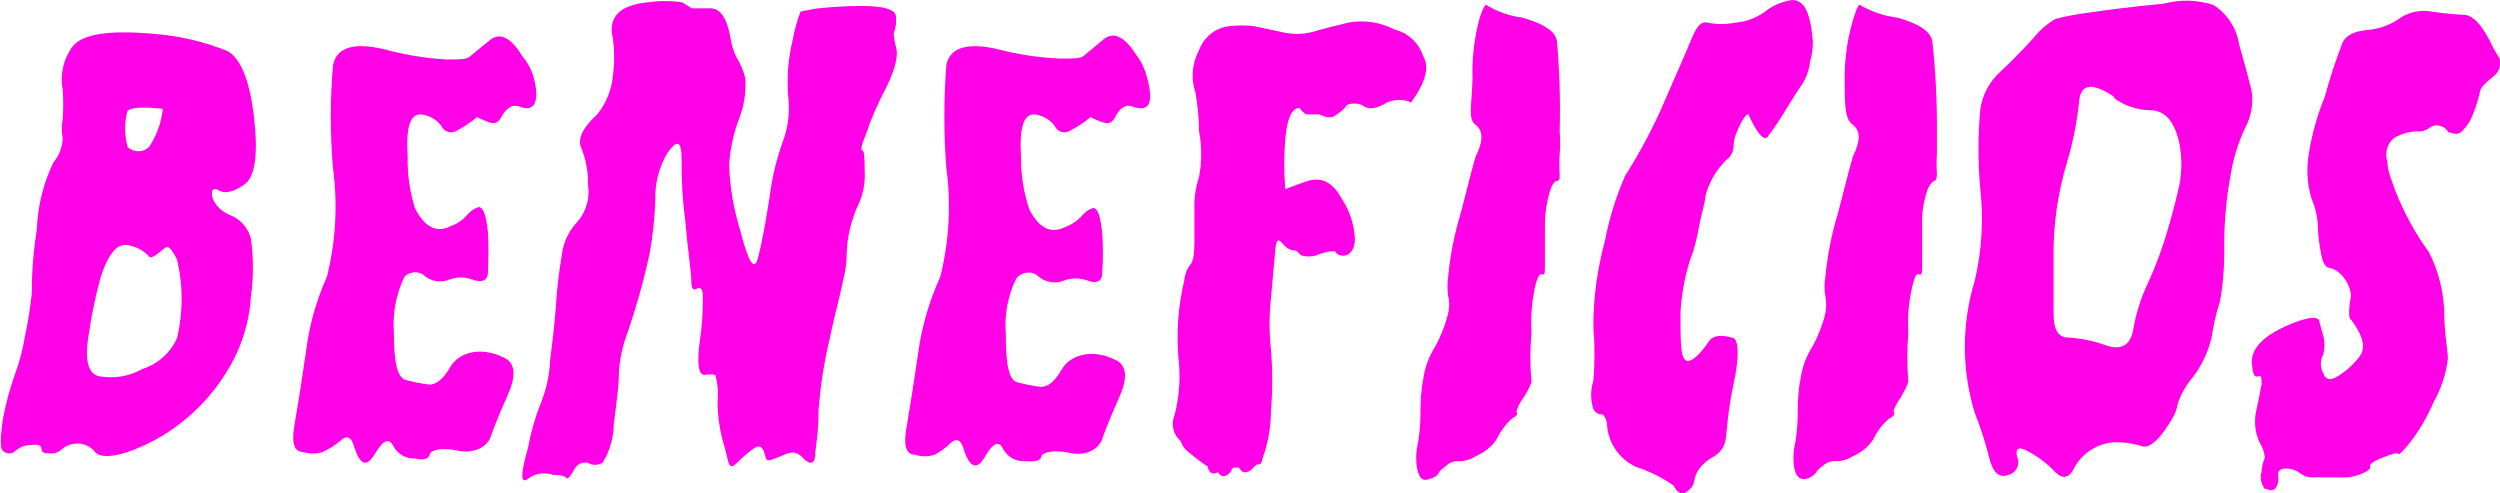
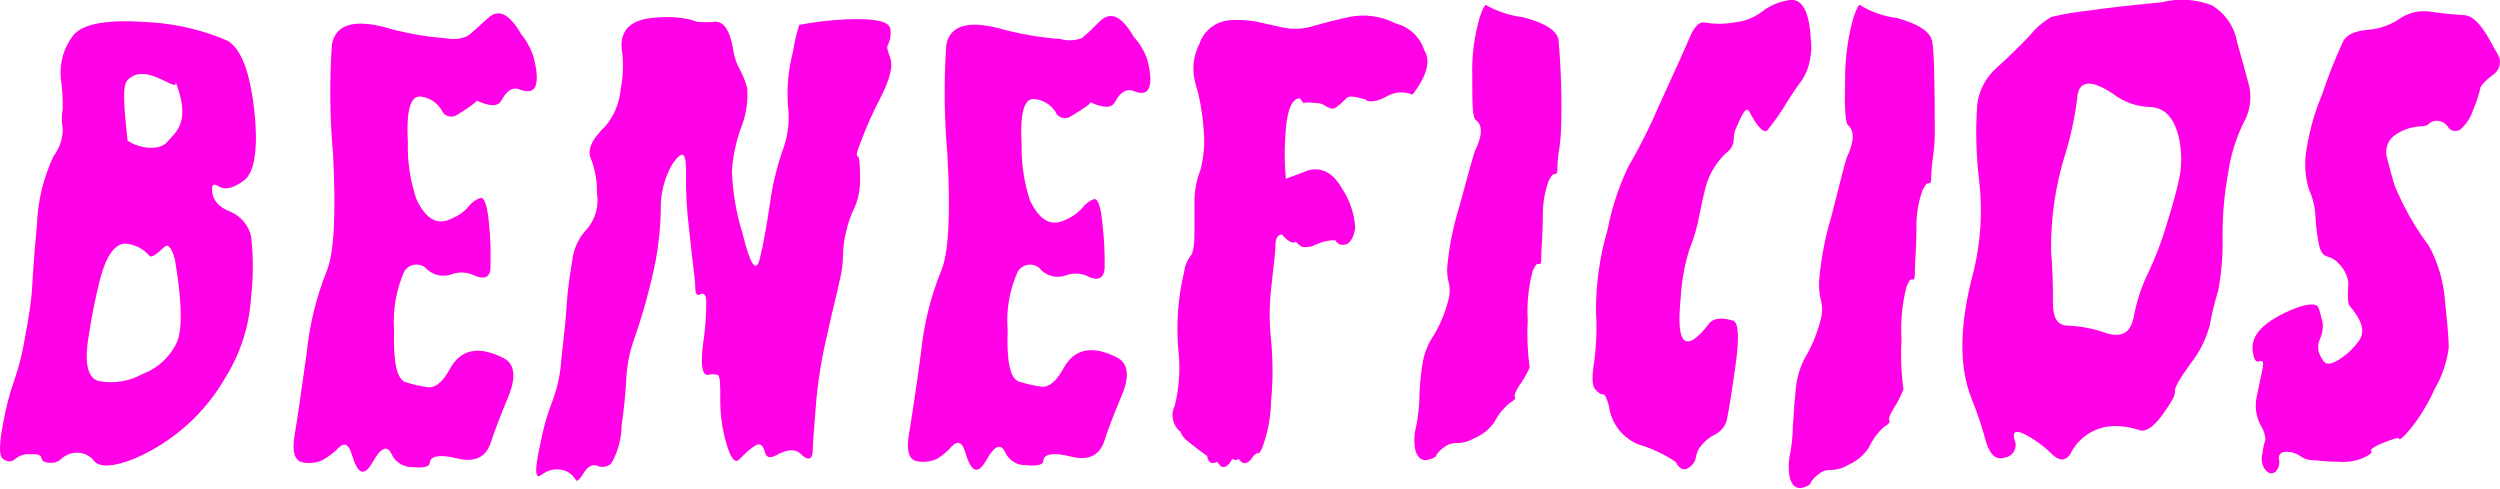
- <svg xmlns="http://www.w3.org/2000/svg" viewBox="0 0 54.21 10.68">
+ <svg xmlns="http://www.w3.org/2000/svg" viewBox="0 0 130.75 25.56">
  <defs>
    <style>.cls-1{fill:#ff00e7;}</style>
  </defs>
  <g id="Layer_2" data-name="Layer 2">
    <g id="Layer_1-2" data-name="Layer 1">
-       <path class="cls-1" d="M4.94,1.11c.29.17.48.66.57,1.45S5.53,3.84,5.3,4s-.42.21-.55.13-.17,0-.15.12.14.31.38.41a.75.75,0,0,1,.46.51,4.57,4.57,0,0,1,0,1.27,3.46,3.46,0,0,1-.53,1.63,4.14,4.14,0,0,1-2,1.68c-.44.17-.73.18-.85.05a.48.48,0,0,0-.43-.18.52.52,0,0,0-.3.13.3.3,0,0,1-.24.08c-.12,0-.18,0-.19-.1S.79,9.64.66,9.65a.5.5,0,0,0-.33.13.19.19,0,0,1-.26,0C0,9.75,0,9.51.07,9.05a6.11,6.11,0,0,1,.25-.92A4.55,4.55,0,0,0,.54,7.3a9.13,9.13,0,0,0,.15-.94c0-.22,0-.69.11-1.4a3.61,3.61,0,0,1,.36-1.44A.85.85,0,0,0,1.36,3a1.13,1.13,0,0,1,0-.41,4.76,4.76,0,0,0,0-.65A1.19,1.19,0,0,1,1.58,1C1.79.74,2.36.65,3.29.73A5.39,5.39,0,0,1,4.94,1.11ZM3.57,5.38c-.19.16-.3.23-.33.19a.78.78,0,0,0-.52-.26c-.22,0-.4.26-.54.71a10.28,10.28,0,0,0-.26,1.26c-.09.55,0,.84.24.88A1.4,1.4,0,0,0,3.09,8a1.23,1.23,0,0,0,.75-.67,3.71,3.71,0,0,0,0-1.7C3.72,5.4,3.65,5.31,3.57,5.38Zm-.8-3a1.48,1.48,0,0,0,0,.81.34.34,0,0,0,.46,0,1.82,1.82,0,0,0,.3-.83C3.08,2.31,2.82,2.33,2.77,2.41Z" />
-       <path class="cls-1" d="M11.57,1.67c.15.55,0,.76-.28.65-.16-.07-.3,0-.42.22s-.25.12-.53,0c0,0-.12.12-.43.29a.23.23,0,0,1-.34-.1.63.63,0,0,0-.45-.25c-.23,0-.32.28-.28.92A3.43,3.43,0,0,0,9,4.52c.21.41.47.54.78.38a.82.82,0,0,0,.35-.24.53.53,0,0,1,.25-.17c.09,0,.16.15.2.54a8,8,0,0,1,0,.87c0,.19-.14.24-.34.16a.72.72,0,0,0-.49,0,.53.53,0,0,1-.58-.11A.33.33,0,0,0,8.77,6a2.39,2.39,0,0,0-.23,1.19c0,.65.07,1,.26,1.05a4.13,4.13,0,0,0,.51.1c.14,0,.3-.11.46-.39s.61-.46,1.15-.2c.25.11.28.38.1.79s-.31.72-.38.93-.35.38-.72.3-.59,0-.6.08S9.2,10,9,9.94a.49.49,0,0,1-.46-.25c-.1-.21-.23-.15-.41.15s-.32.25-.45-.15c-.06-.22-.16-.26-.29-.14A1.79,1.79,0,0,1,7,9.8a.71.71,0,0,1-.43,0c-.19,0-.25-.2-.19-.55s.15-.9.26-1.66A5.58,5.58,0,0,1,7.09,6a6.28,6.28,0,0,0,.13-2.36,13.18,13.18,0,0,1,0-2.22c.07-.39.45-.51,1.12-.35a6.52,6.52,0,0,0,1.35.22c.25,0,.41,0,.48-.05l.44-.36c.22-.19.46-.08.71.33A1.25,1.25,0,0,1,11.57,1.67Z" />
-       <path class="cls-1" d="M15,.18l.4,0c.21,0,.36.19.44.64a1.34,1.34,0,0,0,.14.44,1.59,1.59,0,0,1,.18.43,2,2,0,0,1-.14.9,3.39,3.39,0,0,0-.21,1,5.47,5.47,0,0,0,.24,1.4c.18.71.31.91.39.59s.16-.74.25-1.32A5.58,5.58,0,0,1,17,3a2.12,2.12,0,0,0,.09-.93A3.85,3.85,0,0,1,17.19.86a3.39,3.39,0,0,1,.17-.61l.31-.06a8.44,8.44,0,0,1,1-.06c.5,0,.75.07.76.24a.78.78,0,0,1-.05.35s0,.14.05.3,0,.46-.23.91a6.64,6.64,0,0,0-.43,1c-.09.21-.11.32-.07.33s.05.15.05.45a1.52,1.52,0,0,1-.12.69,2.77,2.77,0,0,0-.2.56,2.64,2.64,0,0,0-.07.53A1.93,1.93,0,0,1,18.3,6c-.06.28-.1.45-.12.53s-.09.35-.19.82a9.69,9.69,0,0,0-.24,1.54c0,.53-.07.84-.07.93,0,.25-.11.28-.28.1s-.3-.1-.54,0-.24.07-.27-.05-.08-.19-.14-.19-.23.12-.45.34-.19,0-.29-.33a3.4,3.4,0,0,1-.15-1,1.5,1.5,0,0,0-.05-.56.52.52,0,0,0-.23,0c-.13,0-.17-.22-.11-.7a6,6,0,0,0,.07-1c0-.16-.05-.22-.13-.17s-.12,0-.12-.18-.07-.59-.13-1.29a9.12,9.12,0,0,1-.08-1.32c0-.42-.09-.46-.31-.15a1.87,1.87,0,0,0-.26,1,8,8,0,0,1-.12,1.16,15,15,0,0,1-.51,1.81,2.77,2.77,0,0,0-.16.81c0,.26-.05.62-.11,1.09a1.65,1.65,0,0,1-.24.84.3.3,0,0,1-.33,0c-.11,0-.21,0-.3.17s-.16.21-.18.14A.54.54,0,0,0,12,10.3a.58.58,0,0,0-.55.08c-.16.13-.17-.09,0-.67a5.2,5.2,0,0,1,.29-1,2.8,2.8,0,0,0,.19-.92c.07-.52.11-.93.13-1.24a9.66,9.66,0,0,1,.12-1,1.26,1.26,0,0,1,.35-.75A1,1,0,0,0,12.75,4a2,2,0,0,0-.14-.78c-.09-.18,0-.43.34-.74a1.56,1.56,0,0,0,.34-.83,3.05,3.05,0,0,0,0-.81c-.11-.47.14-.73.76-.79a2.54,2.54,0,0,1,.74,0Z" />
-       <path class="cls-1" d="M24.87,1.67c.15.55.06.76-.28.65-.16-.07-.3,0-.41.22s-.26.12-.54,0c0,0-.11.12-.43.29a.23.23,0,0,1-.34-.1.63.63,0,0,0-.45-.25c-.22,0-.32.28-.28.92a3.43,3.43,0,0,0,.18,1.14c.21.41.47.54.78.38a.87.87,0,0,0,.36-.24.51.51,0,0,1,.24-.17c.1,0,.16.15.2.54a6,6,0,0,1,0,.87c0,.19-.13.24-.33.16a.72.72,0,0,0-.49,0,.54.54,0,0,1-.59-.11.33.33,0,0,0-.46.08,2.32,2.32,0,0,0-.22,1.19c0,.65.06,1,.25,1.05a4.13,4.13,0,0,0,.51.1c.15,0,.3-.11.46-.39s.62-.46,1.15-.2c.25.11.28.38.1.79s-.31.72-.38.93-.34.38-.71.3-.6,0-.61.08-.12.12-.36.1a.5.5,0,0,1-.46-.25c-.09-.21-.23-.15-.4.15s-.33.25-.46-.15c-.06-.22-.16-.26-.29-.14a1.52,1.52,0,0,1-.34.25.7.7,0,0,1-.43,0c-.19,0-.25-.2-.19-.55s.15-.9.26-1.66A5.91,5.91,0,0,1,20.39,6a6.28,6.28,0,0,0,.13-2.36,14.48,14.48,0,0,1,0-2.22c.07-.39.45-.51,1.13-.35A6.33,6.33,0,0,0,23,1.27c.26,0,.42,0,.49-.05l.43-.36q.33-.28.72.33A1.38,1.38,0,0,1,24.87,1.67Z" />
-       <path class="cls-1" d="M25.6,9.56A.48.48,0,0,1,25.47,9a3.39,3.39,0,0,0,.08-1.27,5.37,5.37,0,0,1,.13-1.65.65.65,0,0,1,.13-.34c.06-.06.09-.22.09-.5s0-.45,0-.67A2,2,0,0,1,26,3.84a2.7,2.7,0,0,0,0-1A4.88,4.88,0,0,0,25.92,2,1.15,1.15,0,0,1,26,1.09a.79.79,0,0,1,.64-.52,2.16,2.16,0,0,1,.57,0l.56.12a1.38,1.38,0,0,0,.7,0c.23-.07.49-.13.77-.2a1.55,1.55,0,0,1,1,.15.87.87,0,0,1,.62.58c.14.23.06.55-.26,1a.66.66,0,0,0-.52,0c-.23.14-.4.16-.51.08s-.34-.07-.38,0-.27.25-.32.24a.3.3,0,0,1-.11,0l-.15-.06c-.32,0-.42,0-.29,0,0,0-.09-.06-.14-.14l0,0c-.17,0-.27.23-.31.67a6.7,6.7,0,0,0,0,1.09l.46-.17c.31-.1.56,0,.77.39a1.7,1.7,0,0,1,.28.86c0,.26-.14.39-.3.36a.17.17,0,0,1-.13-.09h-.09a1,1,0,0,0-.32.09.6.6,0,0,1-.32,0l-.12-.11c-.07,0-.17,0-.3-.16s-.14.07-.15.19-.05.57-.09,1a5.31,5.31,0,0,0,0,1.13,7.85,7.85,0,0,1,0,1.31,3.08,3.08,0,0,1-.19,1.06c0,.09-.07.12-.08.11s-.05,0-.11.07-.22.19-.31,0c-.05,0-.09,0-.13,0a.29.29,0,0,0-.06.1c-.11.12-.2.11-.27,0-.13.07-.2,0-.22-.12a4.7,4.7,0,0,1-.42-.32A.44.44,0,0,1,25.6,9.56Z" />
-       <path class="cls-1" d="M33,.38c.47.13.73.3.76.51a16.78,16.78,0,0,1,.06,1.95,3.25,3.25,0,0,1,0,.51,3.06,3.06,0,0,0,0,.42c0,.1,0,.15-.05.15s-.09.05-.14.16a2.56,2.56,0,0,0-.13.8c0,.41,0,.7,0,.86s0,.23-.05.21-.08,0-.14.17a3.56,3.56,0,0,0-.1,1.1,5.67,5.67,0,0,0,0,1.07,2.08,2.08,0,0,1-.24.43c-.07.13-.1.2-.08.23s0,.07-.11.13a1.46,1.46,0,0,0-.33.45,1,1,0,0,1-.45.36.63.63,0,0,1-.37.11.34.34,0,0,0-.27.1c-.1.07-.16.13-.17.17a.29.29,0,0,1-.18.11c-.15.07-.25,0-.29-.27a1.5,1.5,0,0,1,0-.36,3.76,3.76,0,0,0,.08-.7q0-.56.06-.81a1.7,1.7,0,0,1,.24-.69,2.89,2.89,0,0,0,.3-.75.77.77,0,0,0,0-.39,1.46,1.46,0,0,1,0-.39,6.84,6.84,0,0,1,.27-1.38c.19-.75.3-1.16.33-1.25.16-.32.17-.55,0-.68s-.09-.37-.07-1A4.45,4.45,0,0,1,32.09.37c.08-.22.13-.31.16-.25A1.93,1.93,0,0,0,33,.38Z" />
-       <path class="cls-1" d="M39.25,1.33a1.14,1.14,0,0,1-.18.51c-.08.11-.18.27-.31.48a7.62,7.62,0,0,1-.44.66c-.09.06-.22-.1-.39-.46,0-.11-.13,0-.25.3a.82.82,0,0,0-.09.34.35.35,0,0,1-.15.3,1.72,1.72,0,0,0-.46.79c0,.13-.08.35-.14.67a3.74,3.74,0,0,1-.2.74,4.6,4.6,0,0,0-.2,1.12c0,.56,0,.88.08,1s.28,0,.53-.37c.09-.14.27-.16.54-.08.11.06.13.39,0,1s-.14,1-.17,1.19a.51.51,0,0,1-.26.38.93.93,0,0,0-.31.26.58.58,0,0,0-.11.26.31.31,0,0,1-.11.2c-.13.13-.24.1-.34-.09a3,3,0,0,0-.8-.4,1.08,1.08,0,0,1-.64-.88c0-.19-.1-.28-.13-.27s-.1,0-.17-.11a1,1,0,0,1,0-.61,6.92,6.92,0,0,0,0-1.17,7.09,7.09,0,0,1,.25-1.86,6.62,6.62,0,0,1,.44-1.42A11.64,11.64,0,0,0,36,2.41c.34-.78.57-1.3.68-1.57s.21-.38.34-.35a1.5,1.5,0,0,0,.61,0,1.21,1.21,0,0,0,.63-.23,1.27,1.27,0,0,1,.6-.26c.26,0,.4.27.45.89A1.41,1.41,0,0,1,39.25,1.33Z" />
-       <path class="cls-1" d="M41.13.38c.48.13.73.3.77.51A16.78,16.78,0,0,1,42,2.84c0,.15,0,.32,0,.51a3.06,3.06,0,0,0,0,.42q0,.15-.06.15s-.08.05-.13.16a2.06,2.06,0,0,0-.13.8c0,.41,0,.7,0,.86s0,.23-.06.21-.08,0-.13.17a3.43,3.43,0,0,0-.11,1.1,6.82,6.82,0,0,0,0,1.07,2.33,2.33,0,0,1-.23.43c-.08.13-.1.2-.08.23s0,.07-.11.13a1.31,1.31,0,0,0-.34.45,1,1,0,0,1-.44.36.65.65,0,0,1-.37.11.36.36,0,0,0-.28.1.52.52,0,0,0-.17.17s-.07.08-.18.11-.24,0-.28-.27a1.47,1.47,0,0,1,0-.36,3.76,3.76,0,0,0,.08-.7q0-.56.06-.81a1.7,1.7,0,0,1,.24-.69,2.89,2.89,0,0,0,.3-.75,1,1,0,0,0,0-.39,1.13,1.13,0,0,1,0-.39,6.84,6.84,0,0,1,.27-1.38c.19-.75.3-1.16.33-1.25.16-.32.17-.55,0-.68S40,2.34,40,1.7A4.37,4.37,0,0,1,40.2.37c.07-.22.12-.31.15-.25A2.1,2.1,0,0,0,41.13.38Z" />
-       <path class="cls-1" d="M48,.11a1.23,1.23,0,0,1,.55.84q.18.63.27,1a1.27,1.27,0,0,1-.13.81,3.81,3.81,0,0,0-.33,1.09,8.17,8.17,0,0,0-.13,1.46,6.32,6.32,0,0,1-.09,1.22,4.42,4.42,0,0,0-.18.77,2.31,2.31,0,0,1-.41.88,1.62,1.62,0,0,0-.34.62c0,.07-.07.25-.27.53s-.38.4-.51.34a1.78,1.78,0,0,0-.59-.08,1.07,1.07,0,0,0-.9.63c-.11.16-.24.16-.39,0A2.25,2.25,0,0,0,44,9.8c-.22-.13-.31-.09-.26.11a.28.28,0,0,1-.2.39c-.19.07-.32-.05-.4-.35a7.48,7.48,0,0,0-.32-1,4.89,4.89,0,0,1,0-2.86,5.87,5.87,0,0,0,.12-2,9.46,9.46,0,0,1,0-1.71,1.35,1.35,0,0,1,.43-.82c.24-.22.48-.47.71-.72a1.8,1.8,0,0,1,.49-.43,6,6,0,0,1,.75-.14c.41-.06.94-.13,1.6-.19A1.86,1.86,0,0,1,48,.11Zm-2.14,2c-.5-.34-.76-.3-.78.13a7.24,7.24,0,0,1-.25,1.25,6.84,6.84,0,0,0-.3,2.14c0,.44,0,.84,0,1.18s.1.51.32.51a2.84,2.84,0,0,1,.82.17c.33.11.53,0,.59-.36a3.82,3.82,0,0,1,.32-1A8.21,8.21,0,0,0,47,5c.13-.44.21-.77.26-1a2.4,2.4,0,0,0,0-.88c-.1-.47-.3-.72-.62-.73A1.35,1.35,0,0,1,45.82,2.11Z" />
-       <path class="cls-1" d="M54.2,1.27a.36.36,0,0,1-.15.4q-.25.2-.27.3a3,3,0,0,1-.15.49,1,1,0,0,1-.27.41c-.12.07-.21,0-.27,0a.28.28,0,0,0-.23-.15.25.25,0,0,0-.19.06s-.1.07-.2.07A1,1,0,0,0,51.9,3a.48.48,0,0,0-.13.51c0,.23.11.43.16.6a6,6,0,0,0,.74,1.36A3.11,3.11,0,0,1,53,6.72c0,.53.08.88.08,1.06a2.52,2.52,0,0,1-.31.94,4,4,0,0,1-.53.9c-.15.18-.22.25-.24.22s-.12,0-.33.08-.3.16-.28.19,0,.08-.15.15a1.07,1.07,0,0,1-.54.09l-.53,0a.45.45,0,0,1-.31-.1.49.49,0,0,0-.3-.09c-.12,0-.18.06-.16.17a.33.33,0,0,1-.07.27c-.08.07-.15,0-.22,0a.41.41,0,0,1-.07-.37.8.8,0,0,1,.07-.3s0-.16-.12-.35a1.08,1.08,0,0,1-.07-.65q.08-.36.12-.6c0-.14,0-.19-.07-.17s-.11,0-.13-.2c-.08-.39.24-.72,1-1,.28-.09.43-.09.45,0s.06.22.09.33a.78.78,0,0,1,0,.39.43.43,0,0,0,0,.42c.06.16.19.16.4,0a1.63,1.63,0,0,0,.42-.42c.1-.21,0-.45-.22-.75-.05,0-.06-.21,0-.52a.75.75,0,0,0-.21-.45.47.47,0,0,0-.25-.15c-.09,0-.15-.11-.18-.26a4,4,0,0,1-.08-.62,1.63,1.63,0,0,0-.14-.63,2.15,2.15,0,0,1-.05-1,5.49,5.49,0,0,1,.34-1.2A11.82,11.82,0,0,1,50.79.94c.06-.16.24-.26.54-.29a1.4,1.4,0,0,0,.73-.27.93.93,0,0,1,.66-.13,6.62,6.62,0,0,0,.7.07c.21,0,.43.25.65.73Z" />
+       <path class="cls-1" d="M11.9,2.13c.72.43,1.18,1.65,1.4,3.66s0,3.23-.52,3.63-1,.54-1.31.34-.42-.1-.37.3.33.77.92,1a1.87,1.87,0,0,1,1.11,1.28,14,14,0,0,1,0,3.22,8.92,8.92,0,0,1-1.29,4.1A10.1,10.1,0,0,1,7,24c-1.08.42-1.76.46-2.07.12a1.11,1.11,0,0,0-1-.44,1.27,1.27,0,0,0-.73.32.69.69,0,0,1-.57.2c-.28,0-.44-.08-.46-.24s-.21-.23-.54-.2A1.08,1.08,0,0,0,.8,24a.45.45,0,0,1-.63,0q-.34-.16,0-1.89a14,14,0,0,1,.61-2.32,13,13,0,0,0,.52-2.1c.19-1,.31-1.79.36-2.38s.09-1.73.27-3.52a9.14,9.14,0,0,1,.88-3.64,2.29,2.29,0,0,0,.47-1.43,2.83,2.83,0,0,1,0-1,10.58,10.58,0,0,0-.1-1.65A3.16,3.16,0,0,1,3.8,1.89C4.31,1.2,5.69,1,7.93,1.17A12.11,12.11,0,0,1,11.9,2.13ZM8.62,12.9c-.46.43-.73.59-.8.48a1.87,1.87,0,0,0-1.27-.64c-.53,0-1,.65-1.3,1.8a30.36,30.36,0,0,0-.63,3.16c-.22,1.39,0,2.14.6,2.24a3.38,3.38,0,0,0,2.23-.38,3.22,3.22,0,0,0,1.82-1.7c.28-.72.24-2.14-.12-4.28C9,13,8.8,12.74,8.62,12.9ZM6.67,4.19c-.29.3-.18,1.43,0,3.16.57.42,1.69.56,2.09.06s1.34-1,.31-3.41C9.71,5.35,7.73,3.07,6.67,4.19Z" />
+       <path class="cls-1" d="M27.91,3c.36,1.43.13,2-.69,1.69q-.57-.25-1,.57c-.18.33-.61.31-1.3,0,.07,0-.27.3-1,.74a.55.55,0,0,1-.83-.25A1.46,1.46,0,0,0,22,5.05c-.53-.06-.76.73-.67,2.37a8.52,8.52,0,0,0,.45,3c.5,1.07,1.13,1.39,1.87,1a2.22,2.22,0,0,0,.85-.61,1.29,1.29,0,0,1,.6-.45c.23-.09.39.38.48,1.39A16.69,16.69,0,0,1,25.65,14c0,.49-.31.63-.8.43a1.48,1.48,0,0,0-1.18-.1A1.26,1.26,0,0,1,22.25,14a.75.75,0,0,0-1.11.2,6.53,6.53,0,0,0-.53,3.08c-.05,1.67.15,2.57.61,2.71a6.82,6.82,0,0,0,1.22.27c.36,0,.73-.3,1.11-1,.56-1,1.49-1.19,2.79-.53.59.3.67,1,.23,2.05s-.74,1.87-.92,2.42c-.25.71-.83,1-1.72.78s-1.42-.15-1.45.21c0,.21-.29.3-.88.24a1.17,1.17,0,0,1-1.11-.66c-.23-.51-.55-.39-1,.4s-.78.64-1.09-.4c-.16-.54-.39-.66-.7-.34a3.6,3.6,0,0,1-.83.63,1.66,1.66,0,0,1-1,.13c-.46-.06-.61-.54-.46-1.44s.36-2.33.63-4.29a15.79,15.79,0,0,1,1.05-4.29q.57-1.35.33-6.11a35.84,35.84,0,0,1-.06-5.74c.18-1,1.08-1.32,2.71-.91A15.63,15.63,0,0,0,23.32,2a1.81,1.81,0,0,0,1.16-.13c.17-.13.52-.45,1.06-.94s1.11-.2,1.72.86A3.59,3.59,0,0,1,27.91,3Z" />
+       <path class="cls-1" d="M36.45,1.14a4.53,4.53,0,0,0,.9,0q.74-.08,1,1.47a2.9,2.9,0,0,0,.33,1,4.38,4.38,0,0,1,.4,1,4.7,4.7,0,0,1-.33,2.09,8.23,8.23,0,0,0-.47,2.24,12.32,12.32,0,0,0,.55,3.25c.4,1.65.71,2.11.9,1.37s.36-1.73.56-3.06A14.39,14.39,0,0,1,41,7.67a4.86,4.86,0,0,0,.21-2.15,8.67,8.67,0,0,1,.26-2.8A9.14,9.14,0,0,1,41.8,1.3l.71-.12A15.94,15.94,0,0,1,44.83,1c1.13,0,1.71.16,1.74.55a1.47,1.47,0,0,1-.13.81c-.09.09,0,.33.13.7s0,1.06-.55,2.11a19,19,0,0,0-1,2.25c-.2.49-.26.74-.17.75s.13.37.13,1.05a3.69,3.69,0,0,1-.27,1.6,5.76,5.76,0,0,0-.46,1.3,5.25,5.25,0,0,0-.16,1.23,5.57,5.57,0,0,1-.17,1.3c-.14.64-.23,1-.28,1.21s-.2.81-.44,1.91a24.23,24.23,0,0,0-.54,3.56c-.1,1.23-.15,1.95-.15,2.17,0,.56-.26.63-.65.22-.27-.25-.68-.22-1.23.07-.34.2-.55.15-.62-.13s-.18-.42-.33-.42-.53.28-1,.77c-.22.25-.45,0-.67-.75a8,8,0,0,1-.34-2.37c0-.81,0-1.24-.14-1.28a.93.93,0,0,0-.52,0c-.29,0-.37-.51-.24-1.62a14.74,14.74,0,0,0,.17-2.2c0-.36-.13-.5-.31-.4s-.27,0-.27-.41-.16-1.36-.32-3a20.87,20.87,0,0,1-.16-3.06c0-1-.21-1.07-.72-.33a4.49,4.49,0,0,0-.6,2.38,16.37,16.37,0,0,1-.27,2.68,31.73,31.73,0,0,1-1.16,4.19,7.09,7.09,0,0,0-.37,1.89,25.11,25.11,0,0,1-.25,2.51,4.07,4.07,0,0,1-.54,2,.68.68,0,0,1-.76.11c-.25-.08-.48.06-.69.4s-.36.48-.42.33a1.08,1.08,0,0,0-.49-.44,1.28,1.28,0,0,0-1.27.18c-.37.3-.39-.22-.09-1.56a12.43,12.43,0,0,1,.67-2.36,7.49,7.49,0,0,0,.44-2.13c.14-1.2.24-2.15.28-2.86s.15-1.43.28-2.22a2.9,2.9,0,0,1,.81-1.75,2.28,2.28,0,0,0,.49-1.83,4.6,4.6,0,0,0-.31-1.8c-.21-.42,0-1,.77-1.73a3.46,3.46,0,0,0,.78-1.9,6.42,6.42,0,0,0,.09-1.87C32.33,1.65,32.91,1,34.31.92A5.74,5.74,0,0,1,36,1,3.23,3.23,0,0,1,36.45,1.14Z" />
+       <path class="cls-1" d="M60,3.1c.36,1.41.13,2-.69,1.67q-.57-.24-1,.57c-.17.33-.61.32-1.3,0,.08.06-.27.3-1,.74a.54.54,0,0,1-.82-.25,1.48,1.48,0,0,0-1.09-.65c-.54-.06-.76.73-.67,2.37a8.85,8.85,0,0,0,.44,2.94c.51,1.06,1.13,1.38,1.87,1a2.38,2.38,0,0,0,.86-.61,1.42,1.42,0,0,1,.59-.46c.24-.08.39.39.48,1.4a16.76,16.76,0,0,1,.1,2.24c-.05.49-.32.63-.8.43a1.46,1.46,0,0,0-1.19-.1A1.25,1.25,0,0,1,54.34,14a.76.76,0,0,0-1.11.2,6.25,6.25,0,0,0-.53,3.07c-.06,1.66.14,2.55.6,2.69a6.91,6.91,0,0,0,1.23.27c.36,0,.72-.29,1.11-1,.56-1,1.49-1.19,2.79-.53.58.3.66,1,.23,2s-.74,1.86-.92,2.41c-.25.71-.83,1-1.72.77s-1.43-.15-1.45.21c0,.21-.3.3-.88.24a1.17,1.17,0,0,1-1.11-.65c-.23-.52-.56-.39-1,.39s-.78.64-1.09-.39c-.15-.54-.38-.66-.7-.35A3.15,3.15,0,0,1,49,24a1.71,1.71,0,0,1-1,.13c-.46-.06-.61-.53-.46-1.43s.37-2.32.63-4.27a15.42,15.42,0,0,1,1.05-4.26q.59-1.35.33-6.09a37,37,0,0,1-.06-5.72c.18-1,1.08-1.3,2.72-.89a16,16,0,0,0,3.25.57A1.82,1.82,0,0,0,56.57,2q.26-.19,1-.93c.54-.49,1.11-.21,1.72.85A3.43,3.43,0,0,1,60,3.1Z" />
+       <path class="cls-1" d="M61.74,22.58a1.1,1.1,0,0,1-.3-1.36,8.24,8.24,0,0,0,.18-3,12.73,12.73,0,0,1,.31-4,1.79,1.79,0,0,1,.32-.82c.14-.13.22-.53.22-1.19s0-1.09,0-1.61a4.59,4.59,0,0,1,.32-1.73,6.18,6.18,0,0,0,.14-2.31,10.06,10.06,0,0,0-.41-2.2,2.85,2.85,0,0,1,.21-2.07,1.82,1.82,0,0,1,1.55-1.23,5.86,5.86,0,0,1,1.38.06L67,1.42a3.22,3.22,0,0,0,1.69-.06c.55-.16,1.17-.32,1.86-.47A3.7,3.7,0,0,1,73,1.23a2.09,2.09,0,0,1,1.49,1.4c.35.54.15,1.31-.61,2.32A1.52,1.52,0,0,0,72.6,5c-.57.33-1,.39-1.23.19-.51-.15-.81-.18-.92-.08-.41.41-.66.6-.76.57a.67.67,0,0,1-.29-.09A1.13,1.13,0,0,0,69,5.4c-.76-.07-1-.05-.69.08A.72.72,0,0,1,68,5.14l0,0q-.61,0-.75,1.59a14.29,14.29,0,0,0,0,2.62c.76-.28,1.13-.42,1.1-.42.74-.23,1.35.08,1.84.93a4.22,4.22,0,0,1,.69,2.07c-.11.63-.35.92-.73.87-.1,0-.21-.08-.31-.23h-.23a2.5,2.5,0,0,0-.76.21,1.19,1.19,0,0,1-.76.13,1.42,1.42,0,0,1-.31-.26c-.15.1-.4,0-.73-.38-.2,0-.32.15-.34.45,0,.56-.13,1.36-.23,2.39a12.11,12.11,0,0,0,0,2.7,16.86,16.86,0,0,1,0,3.15A7.51,7.51,0,0,1,66,23.46q-.15.3-.21.24s-.12,0-.25.17c-.28.43-.54.47-.76.12a.21.21,0,0,1-.31,0,.91.91,0,0,0-.15.23c-.26.3-.47.28-.65-.07-.31.15-.48.05-.54-.31a12.13,12.13,0,0,1-1-.76A1,1,0,0,1,61.74,22.58Z" />
+       <path class="cls-1" d="M79.65.9c1.15.3,1.77.69,1.86,1.18a39.38,39.38,0,0,1,.14,4.51,9.36,9.36,0,0,1-.1,1.19,7.18,7.18,0,0,0-.1,1c0,.21,0,.32-.13.32s-.2.13-.33.37a5.25,5.25,0,0,0-.3,1.85c0,1-.08,1.64-.08,2s0,.53-.13.49-.2.09-.33.39a8.27,8.27,0,0,0-.25,2.55,13.09,13.09,0,0,0,.1,2.47,5.21,5.21,0,0,1-.58,1c-.17.3-.24.47-.19.54s0,.16-.26.31a3,3,0,0,0-.81,1,2.37,2.37,0,0,1-1.06.85,1.75,1.75,0,0,1-.91.25,1,1,0,0,0-.66.22,1.37,1.37,0,0,0-.41.41c0,.1-.18.18-.43.25S74.1,24,74,23.43a3,3,0,0,1,0-.84A8.62,8.62,0,0,0,74.23,21c0-.85.1-1.48.15-1.87A3.72,3.72,0,0,1,75,17.51a6.62,6.62,0,0,0,.73-1.75,1.84,1.84,0,0,0,.06-.9,2.57,2.57,0,0,1-.1-.9,15.46,15.46,0,0,1,.65-3.21q.69-2.58.81-2.88c.37-.75.4-1.28.07-1.57C77,6.22,77,5.44,77,4A10,10,0,0,1,77.4.87c.18-.52.3-.71.38-.57A5.16,5.16,0,0,0,79.65.9Z" />
+       <path class="cls-1" d="M94.67,3.06a2.71,2.71,0,0,1-.45,1.16c-.19.25-.44.61-.74,1.09a12.4,12.4,0,0,1-1.07,1.53c-.2.12-.51-.23-.92-1-.13-.27-.33,0-.61.68a1.64,1.64,0,0,0-.21.79.84.84,0,0,1-.37.67,3.82,3.82,0,0,0-1.1,1.82c-.08.29-.19.8-.34,1.54a8.59,8.59,0,0,1-.5,1.69,10.38,10.38,0,0,0-.46,2.56c-.13,1.3-.06,2,.19,2.2s.68-.06,1.26-.83c.23-.32.66-.38,1.3-.19.28.12.32.9.12,2.33s-.35,2.34-.43,2.72a1.16,1.16,0,0,1-.62.89,2.08,2.08,0,0,0-.75.6,1.13,1.13,0,0,0-.27.59.73.73,0,0,1-.26.47c-.31.29-.58.22-.81-.22a7.13,7.13,0,0,0-1.95-.91,2.51,2.51,0,0,1-1.53-2c-.12-.44-.23-.65-.32-.62s-.23-.06-.4-.26-.18-.65-.06-1.38a13.88,13.88,0,0,0,.1-2.69A14.93,14.93,0,0,1,84.08,12a13.55,13.55,0,0,1,1.07-3.26,28.63,28.63,0,0,0,1.59-3.16c.82-1.79,1.37-3,1.62-3.6s.53-.87.82-.8a4.35,4.35,0,0,0,1.47,0A2.89,2.89,0,0,0,92.18.59,3,3,0,0,1,93.63,0c.61-.07,1,.6,1.07,2A3,3,0,0,1,94.67,3.06Z" />
+       <path class="cls-1" d="M99.2.94c1.15.31,1.77.73,1.86,1.25s.13,2.11.13,4.79a8.8,8.8,0,0,1-.1,1.26,9.57,9.57,0,0,0-.09,1c0,.23,0,.35-.14.35s-.19.13-.32.38a5.6,5.6,0,0,0-.31,2c0,1-.08,1.73-.08,2.12s0,.57-.13.53-.2.1-.32.41a9,9,0,0,0-.25,2.71,13.72,13.72,0,0,0,.1,2.62A5.59,5.59,0,0,1,99,21.42c-.18.32-.24.51-.19.57s0,.18-.27.33a3.31,3.31,0,0,0-.8,1.09,2.48,2.48,0,0,1-1.07.9,1.77,1.77,0,0,1-.9.27.9.9,0,0,0-.67.23,1.3,1.3,0,0,0-.4.43c0,.1-.18.2-.44.27s-.58-.06-.68-.66a3.36,3.36,0,0,1,0-.89,8.88,8.88,0,0,0,.19-1.72c.06-.91.11-1.57.16-2a4.2,4.2,0,0,1,.57-1.7,7.57,7.57,0,0,0,.73-1.85,1.88,1.88,0,0,0,0-1,3.37,3.37,0,0,1-.09-1,16.38,16.38,0,0,1,.65-3.4c.46-1.83.72-2.85.8-3.06.38-.8.41-1.36.08-1.67-.16-.08-.21-.91-.17-2.5A11.75,11.75,0,0,1,96.94.9c.19-.54.31-.74.39-.6A4.89,4.89,0,0,0,99.2.94Z" />
+       <path class="cls-1" d="M115.66.27A2.78,2.78,0,0,1,117,2.2c.28,1,.5,1.78.65,2.37a2.74,2.74,0,0,1-.32,1.87A8.65,8.65,0,0,0,116.54,9a17.78,17.78,0,0,0-.3,3.38,13.48,13.48,0,0,1-.23,2.83,14.57,14.57,0,0,0-.44,1.8,5.45,5.45,0,0,1-1,2c-.59.81-.86,1.3-.82,1.46s-.18.57-.66,1.23-.9.92-1.23.79a3.76,3.76,0,0,0-1.41-.2,2.59,2.59,0,0,0-2.18,1.47c-.25.36-.57.36-.94,0a5.67,5.67,0,0,0-1.35-1c-.54-.3-.75-.21-.62.25a.66.66,0,0,1-.49.92c-.47.15-.78-.12-1-.82a19.39,19.39,0,0,0-.77-2.3c-.66-1.67-.62-3.87.12-6.62a13.41,13.41,0,0,0,.29-4.74,20.84,20.84,0,0,1-.1-4,3.06,3.06,0,0,1,1-1.89c.59-.53,1.16-1.09,1.73-1.68a4,4,0,0,1,1.16-1A14.7,14.7,0,0,1,109.2.56c1-.15,2.29-.29,3.86-.44A4.3,4.3,0,0,1,115.66.27ZM110.5,4.9c-1.19-.79-1.82-.69-1.87.29A16.77,16.77,0,0,1,108,8.1a16.31,16.31,0,0,0-.73,5c.08,1,.11,1.94.1,2.74s.25,1.19.78,1.19a6.7,6.7,0,0,1,2,.39c.8.25,1.28,0,1.44-.83a9,9,0,0,1,.76-2.32,17.36,17.36,0,0,0,1-2.64c.31-1,.52-1.78.63-2.32a5.17,5.17,0,0,0,0-2c-.23-1.1-.73-1.67-1.49-1.71A3.37,3.37,0,0,1,110.5,4.9Z" />
+       <path class="cls-1" d="M130.71,3a.8.8,0,0,1-.34.92c-.41.32-.63.55-.65.7a6.46,6.46,0,0,1-.38,1.14,2.22,2.22,0,0,1-.65,1,.45.45,0,0,1-.64-.09.72.72,0,0,0-.55-.35.6.6,0,0,0-.46.14c-.07.1-.24.15-.49.15a2.55,2.55,0,0,0-1.38.52,1.1,1.1,0,0,0-.31,1.19c.13.53.26,1,.38,1.38a14.22,14.22,0,0,0,1.8,3.17,7.15,7.15,0,0,1,.83,2.84c.13,1.23.2,2.05.2,2.47a5.74,5.74,0,0,1-.74,2.17,9.63,9.63,0,0,1-1.28,2.1c-.36.42-.55.59-.58.5s-.29,0-.8.2-.73.37-.66.45-.06.18-.37.33a2.68,2.68,0,0,1-1.32.22c-.55,0-1-.05-1.28-.08a1.16,1.16,0,0,1-.74-.22,1.18,1.18,0,0,0-.71-.22c-.31,0-.44.14-.4.41a.67.67,0,0,1-.17.62q-.27.23-.54-.09a.94.94,0,0,1-.15-.86,2.8,2.8,0,0,1,.15-.7c0-.1,0-.37-.27-.81a2.2,2.2,0,0,1-.17-1.51c.12-.57.21-1,.29-1.4s0-.45-.17-.39-.28-.09-.33-.46c-.18-.91.6-1.7,2.33-2.36.67-.22,1-.2,1.09,0s.14.51.22.76a1.66,1.66,0,0,1-.14.9,1,1,0,0,0,.1,1c.15.37.47.37,1,0a3.63,3.63,0,0,0,1-1c.26-.47.08-1-.53-1.73-.11-.07-.13-.48-.08-1.22a1.7,1.7,0,0,0-.5-1,1.14,1.14,0,0,0-.59-.37c-.22-.05-.36-.24-.44-.59a9.94,9.94,0,0,1-.19-1.45,3.62,3.62,0,0,0-.34-1.46,4.53,4.53,0,0,1-.11-2.21,12.18,12.18,0,0,1,.8-2.78,26,26,0,0,1,1.07-2.71c.15-.37.58-.59,1.3-.66a3.37,3.37,0,0,0,1.75-.63,2.3,2.3,0,0,1,1.61-.31c.61.09,1.17.14,1.68.17s1,.58,1.56,1.69A4.68,4.68,0,0,1,130.71,3Z" />
    </g>
  </g>
</svg>
